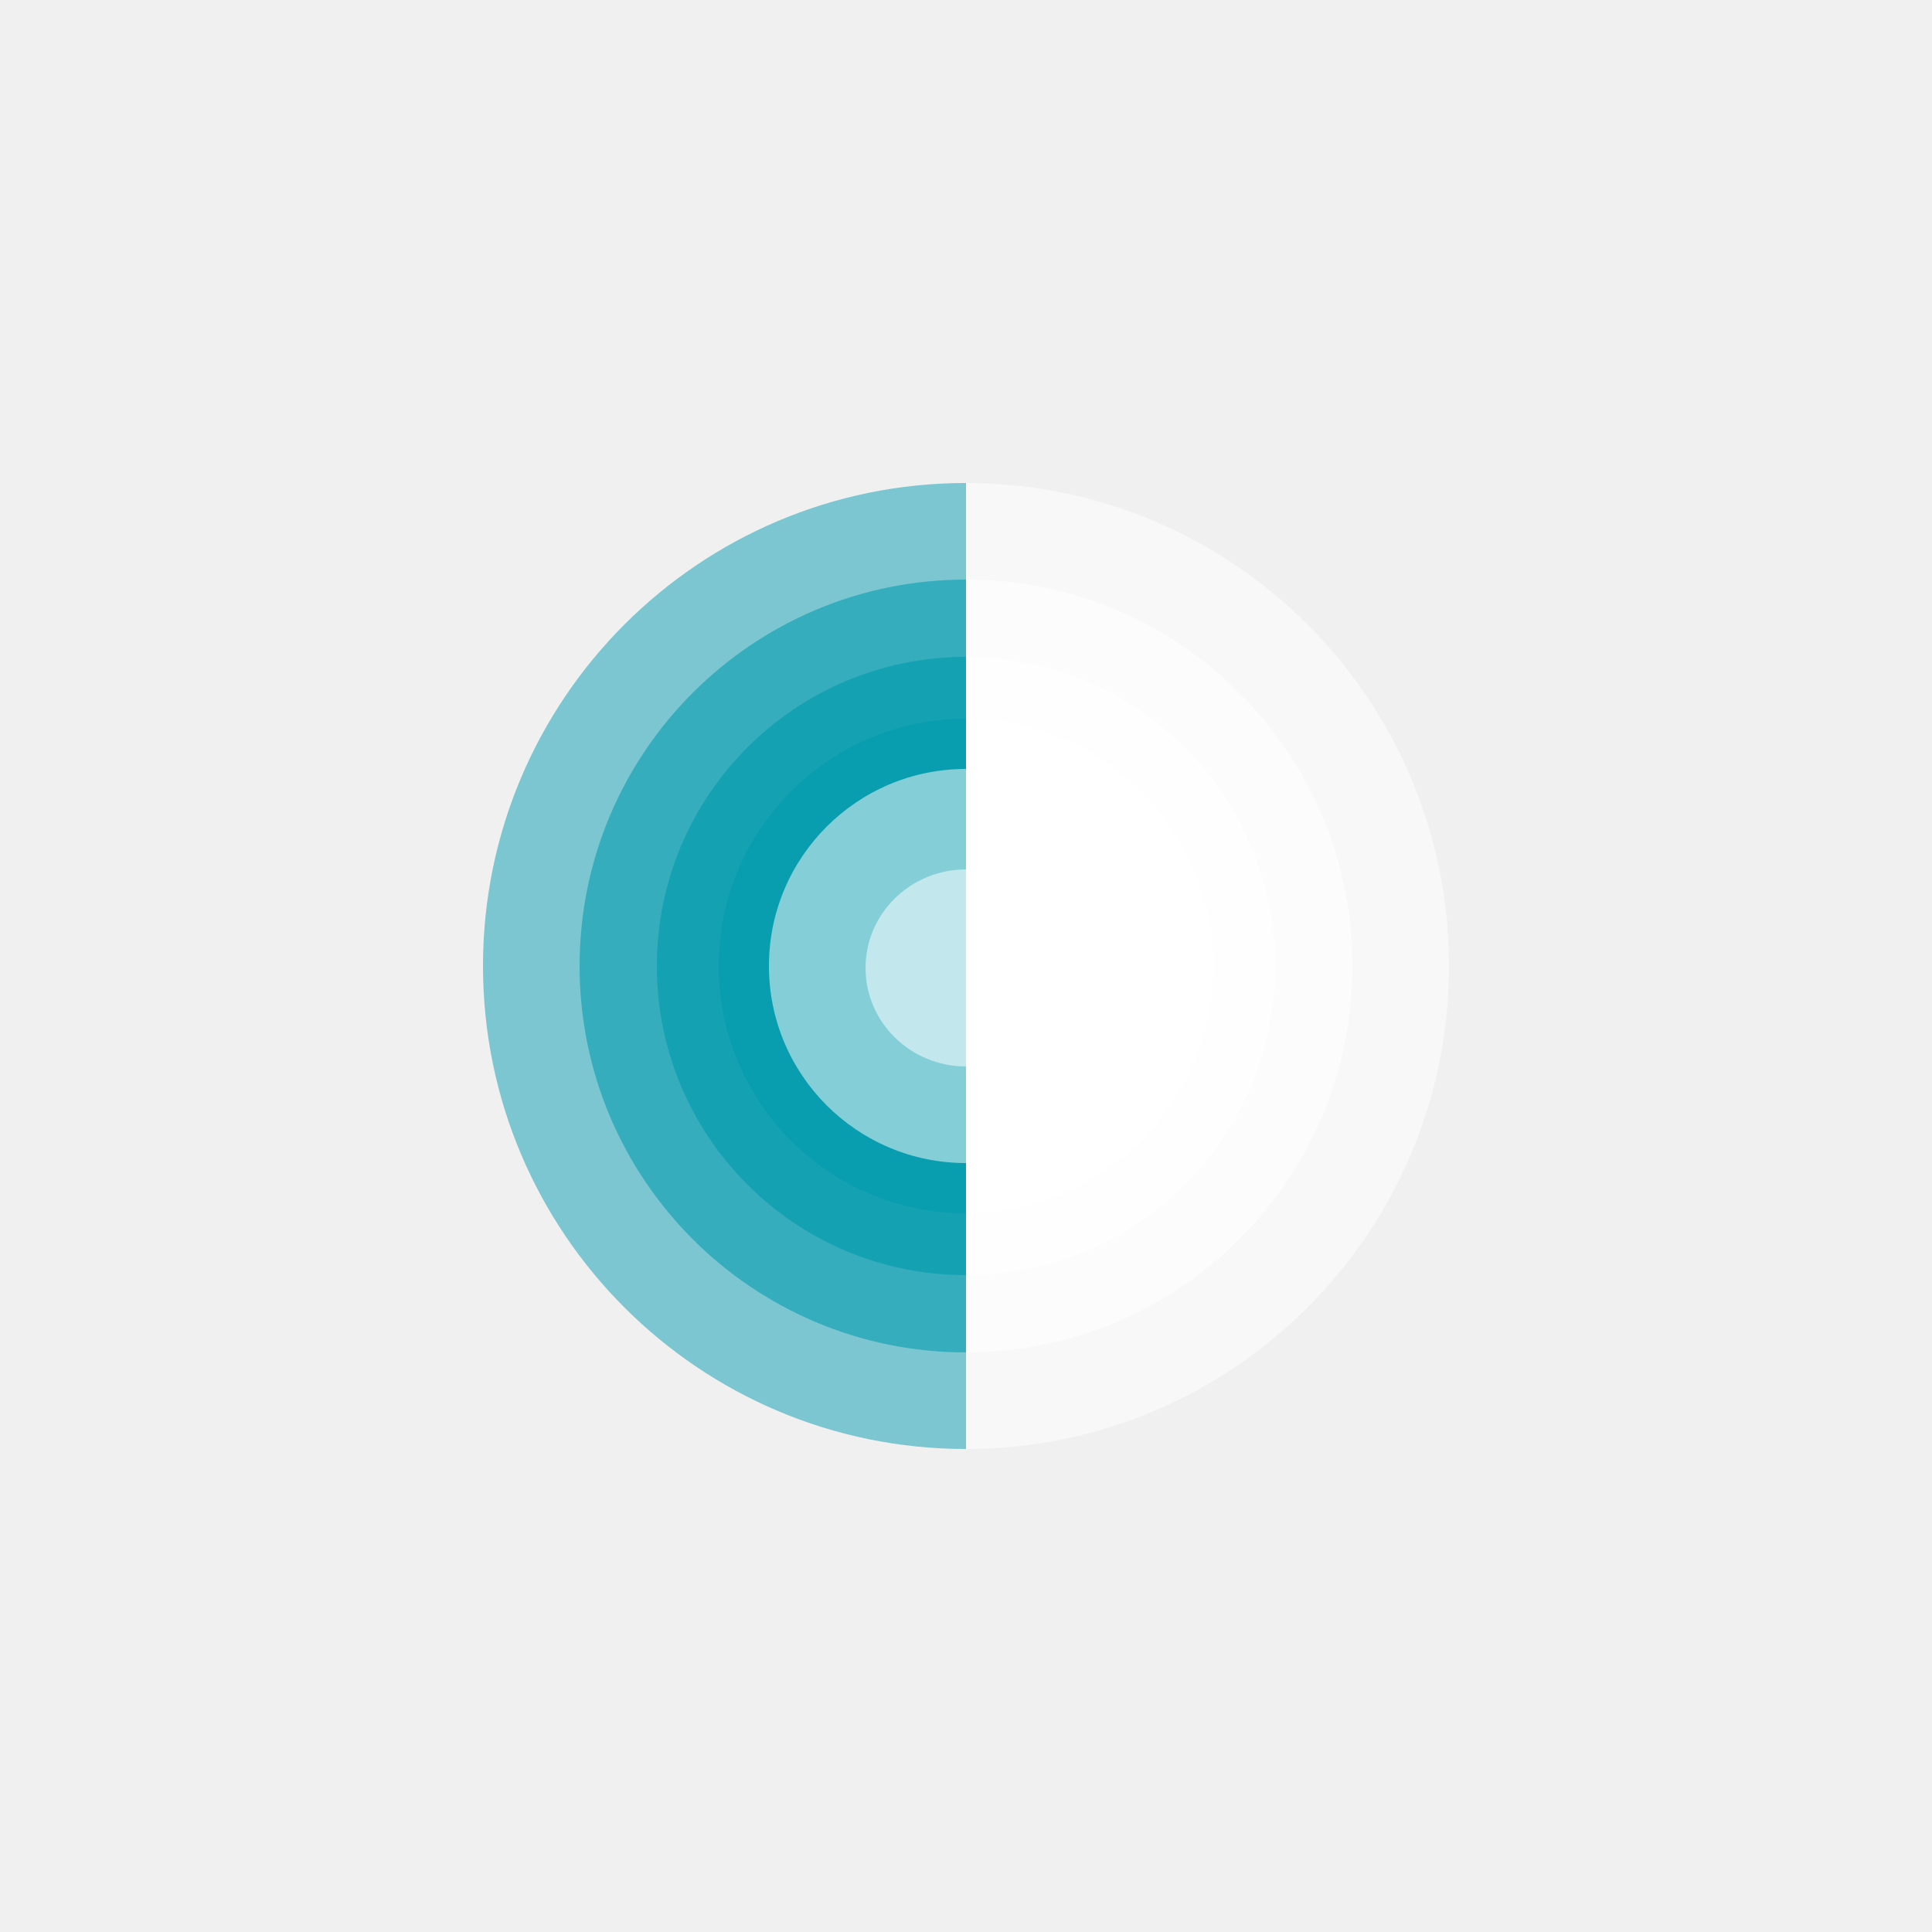
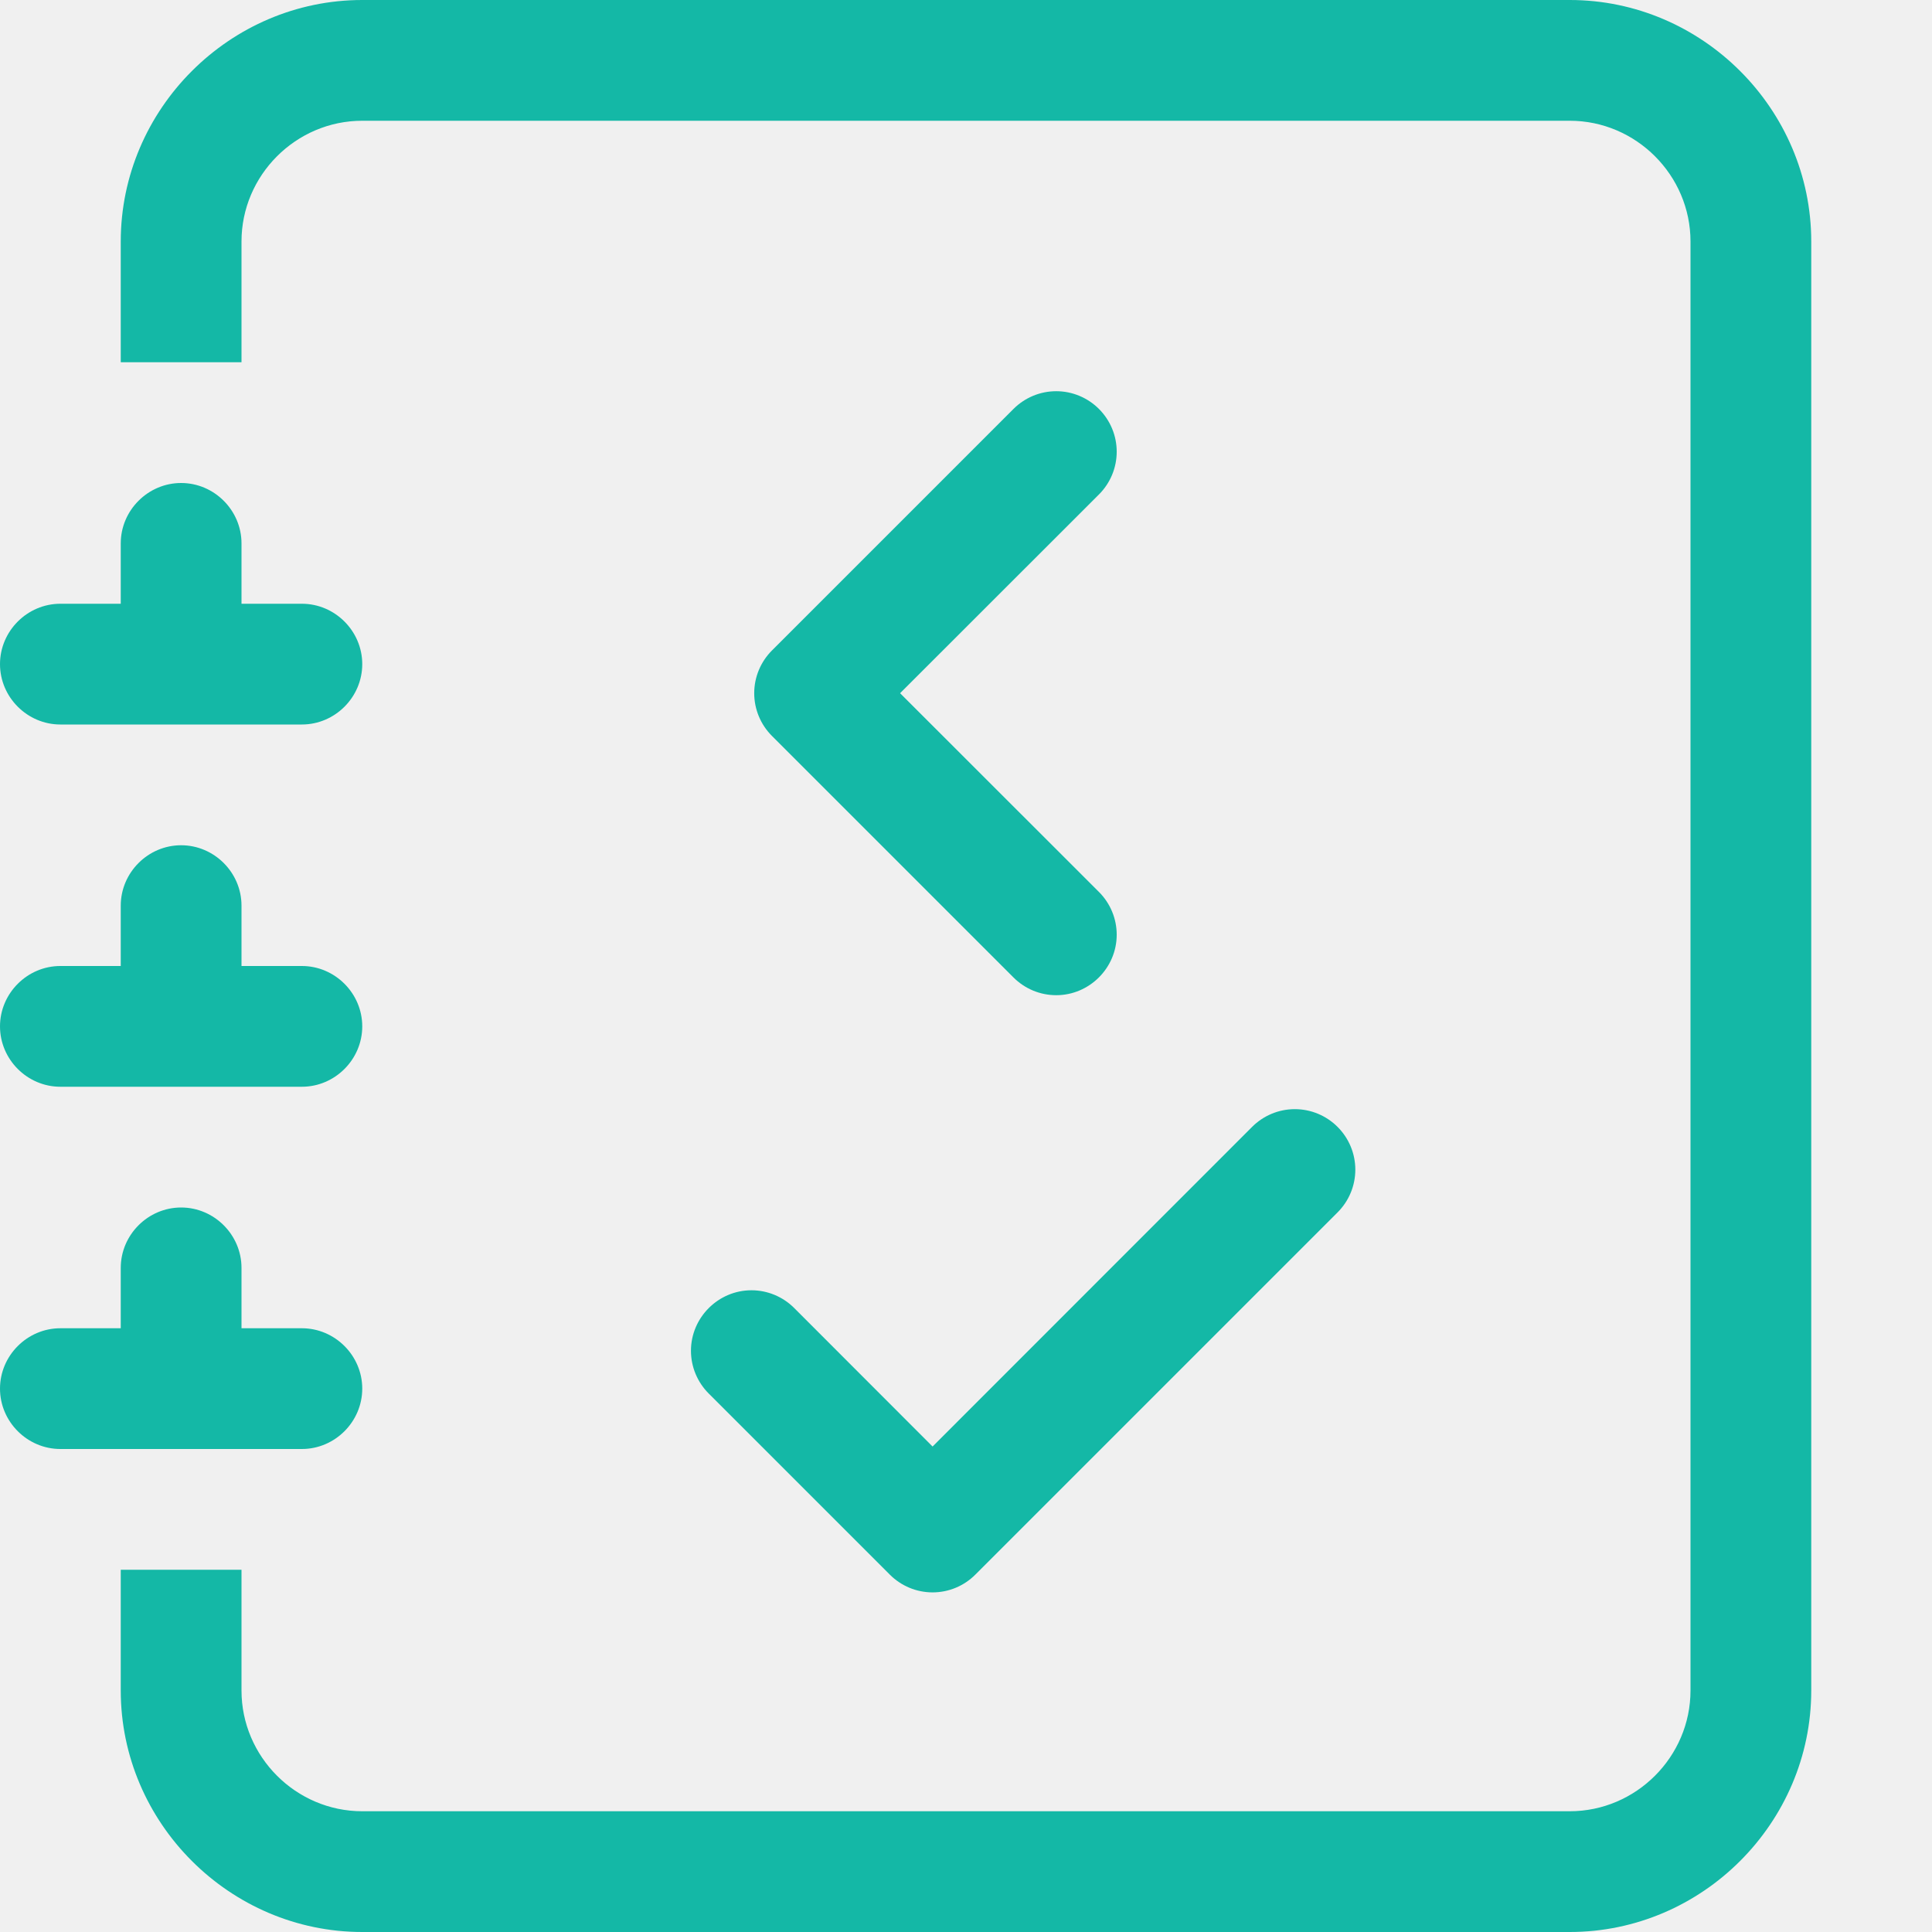
- <svg viewBox="0 0 500 500" version="1.1">
-   <g id="root" stroke="none" stroke-width="1" fill="none" fill-rule="evenodd">
-     <rect id="background" x="0" y="0" width="500" height="500" />
-     <g id="shape" transform="translate(125, 125)">
-       <g id="left">
-         <path d="M125 0c-69.036 0 -125 55.964 -125 125c0 69.036 55.964 125 125 125" id="shape.primary" fill="#069CAF" opacity=".5" />
-         <path d="M125 25c-55.228 0 -100 44.772 -100 100c0 55.228 44.772 100 100 100" id="shape.primary" fill="#069CAF" opacity=".6" />
-         <path d="M125 45c-44.183 0 -80 35.817 -80 80c0 44.183 35.817 80 80 80" id="shape.primary" fill="#069CAF" opacity=".7" />
-         <path d="M125 61c-35.346 0 -64 28.654 -64 64c0 35.346 28.654 64 64 64" id="shape.primary" fill="#069CAF" opacity=".8" />
-         <path d="M125 74c-28.167 0 -51 22.833 -51 51c0 28.167 22.833 51 51 51" id="shape" fill="#FFF" opacity=".5" />
-         <path d="M125 100c-14.36 0 -26 11.417 -26 25.5c0 14.083 11.64 25.5 26 25.5" id="shape" fill="#FFF" opacity=".5" />
-       </g>
-       <g id="right" transform="translate(187.5, 125) scale(-1, 1) translate(-187.5, -125) translate(125, 0)">
-         <path d="M125 0c-69.036 0 -125 55.964 -125 125c0 69.036 55.964 125 125 125" id="shape.secondary" fill="#FFFFFF" opacity=".5" />
-         <path d="M125 25c-55.228 0 -100 44.772 -100 100c0 55.228 44.772 100 100 100" id="shape.secondary" fill="#FFFFFF" opacity=".6" />
-         <path d="M125 45c-44.183 0 -80 35.817 -80 80c0 44.183 35.817 80 80 80" id="shape.secondary" fill="#FFFFFF" opacity=".7" />
-         <path d="M125 61c-35.346 0 -64 28.654 -64 64c0 35.346 28.654 64 64 64" id="shape.secondary" fill="#FFFFFF" opacity=".8" />
-         <path d="M125 74c-28.167 0 -51 22.833 -51 51c0 28.167 22.833 51 51 51" id="shape" fill="#FFF" opacity=".5" />
-         <path d="M125 100c-14.36 0 -26 11.417 -26 25.5c0 14.083 11.64 25.5 26 25.5" id="shape" fill="#FFF" opacity=".5" />
-       </g>
+ <svg xmlns="http://www.w3.org/2000/svg" fill="#14b8a6" width="100%" height="100%" viewBox="0 0 64 64" version="1.1" xml:space="preserve" style="fill-rule:evenodd;clip-rule:evenodd;stroke-linejoin:round;stroke-miterlimit:2;">
+   <g transform="matrix(4,0,0,4,0,0)">
+     <g transform="matrix(1,0,0,1,1.7471,-2.25921)">
+       <path d="M7.354,5.646C7.26,5.552 7.133,5.499 7,5.499C6.867,5.499 6.74,5.552 6.646,5.646L4.646,7.646C4.552,7.74 4.499,7.867 4.499,8C4.499,8.133 4.552,8.26 4.646,8.354L6.646,10.354C6.74,10.448 6.867,10.501 7,10.501C7.275,10.501 7.501,10.275 7.501,10C7.501,9.867 7.448,9.74 7.354,9.646L5.707,8L7.354,6.354C7.448,6.26 7.501,6.133 7.501,6C7.501,5.867 7.448,5.74 7.354,5.646Z" />
+     </g>
+     <path d="M3,0L13,0C14.097,-0 15,0.903 15,2L15,14C15,15.097 14.097,16 13,16L3,16C1.903,16 1,15.097 1,14L1,13L2,13L2,14C2,14.549 2.451,15 3,15L13,15C13.549,15 14,14.549 14,14L14,2C14,1.451 13.549,1 13,1L3,1C2.451,1 2,1.451 2,2L2,3L1,3L1,2C1,0.903 1.903,0 3,0Z" style="fill-rule:nonzero;" />
+     <path d="M1,5L1,4.5C1,4.226 1.226,4 1.5,4C1.774,4 2,4.226 2,4.5L2,5L2.5,5C2.774,5 3,5.226 3,5.5C3,5.774 2.774,6 2.5,6L0.5,6C0.226,6 0,5.774 0,5.5C-0,5.226 0.226,5 0.5,5L1,5ZM1,8L1,7.5C1,7.226 1.226,7 1.5,7C1.774,7 2,7.226 2,7.5L2,8L2.5,8C2.774,8 3,8.226 3,8.5C3,8.774 2.774,9 2.5,9L0.5,9C0.226,9 0,8.774 0,8.5C-0,8.226 0.226,8 0.5,8L1,8ZM1,11L1,10.5C1,10.226 1.226,10 1.5,10C1.774,10 2,10.226 2,10.5L2,11L2.5,11C2.774,11 3,11.226 3,11.5C3,11.774 2.774,12 2.5,12L0.5,12C0.226,12 0,11.774 0,11.5C-0,11.226 0.226,11 0.5,11L1,11Z" style="fill-rule:nonzero;" />
+     <g transform="matrix(1,0,0,1,0.223234,3.18648)">
+       <path d="M10.854,6.146C10.948,6.24 11.001,6.367 11.001,6.5C11.001,6.633 10.948,6.76 10.854,6.854L7.854,9.854C7.76,9.948 7.633,10.001 7.5,10.001C7.367,10.001 7.24,9.948 7.146,9.854L5.646,8.354C5.552,8.26 5.499,8.133 5.499,8C5.499,7.725 5.725,7.499 6,7.499C6.133,7.499 6.26,7.552 6.354,7.646L7.5,8.793L10.146,6.146C10.24,6.052 10.367,5.999 10.5,5.999C10.633,5.999 10.76,6.052 10.854,6.146Z" />
    </g>
  </g>
</svg>
